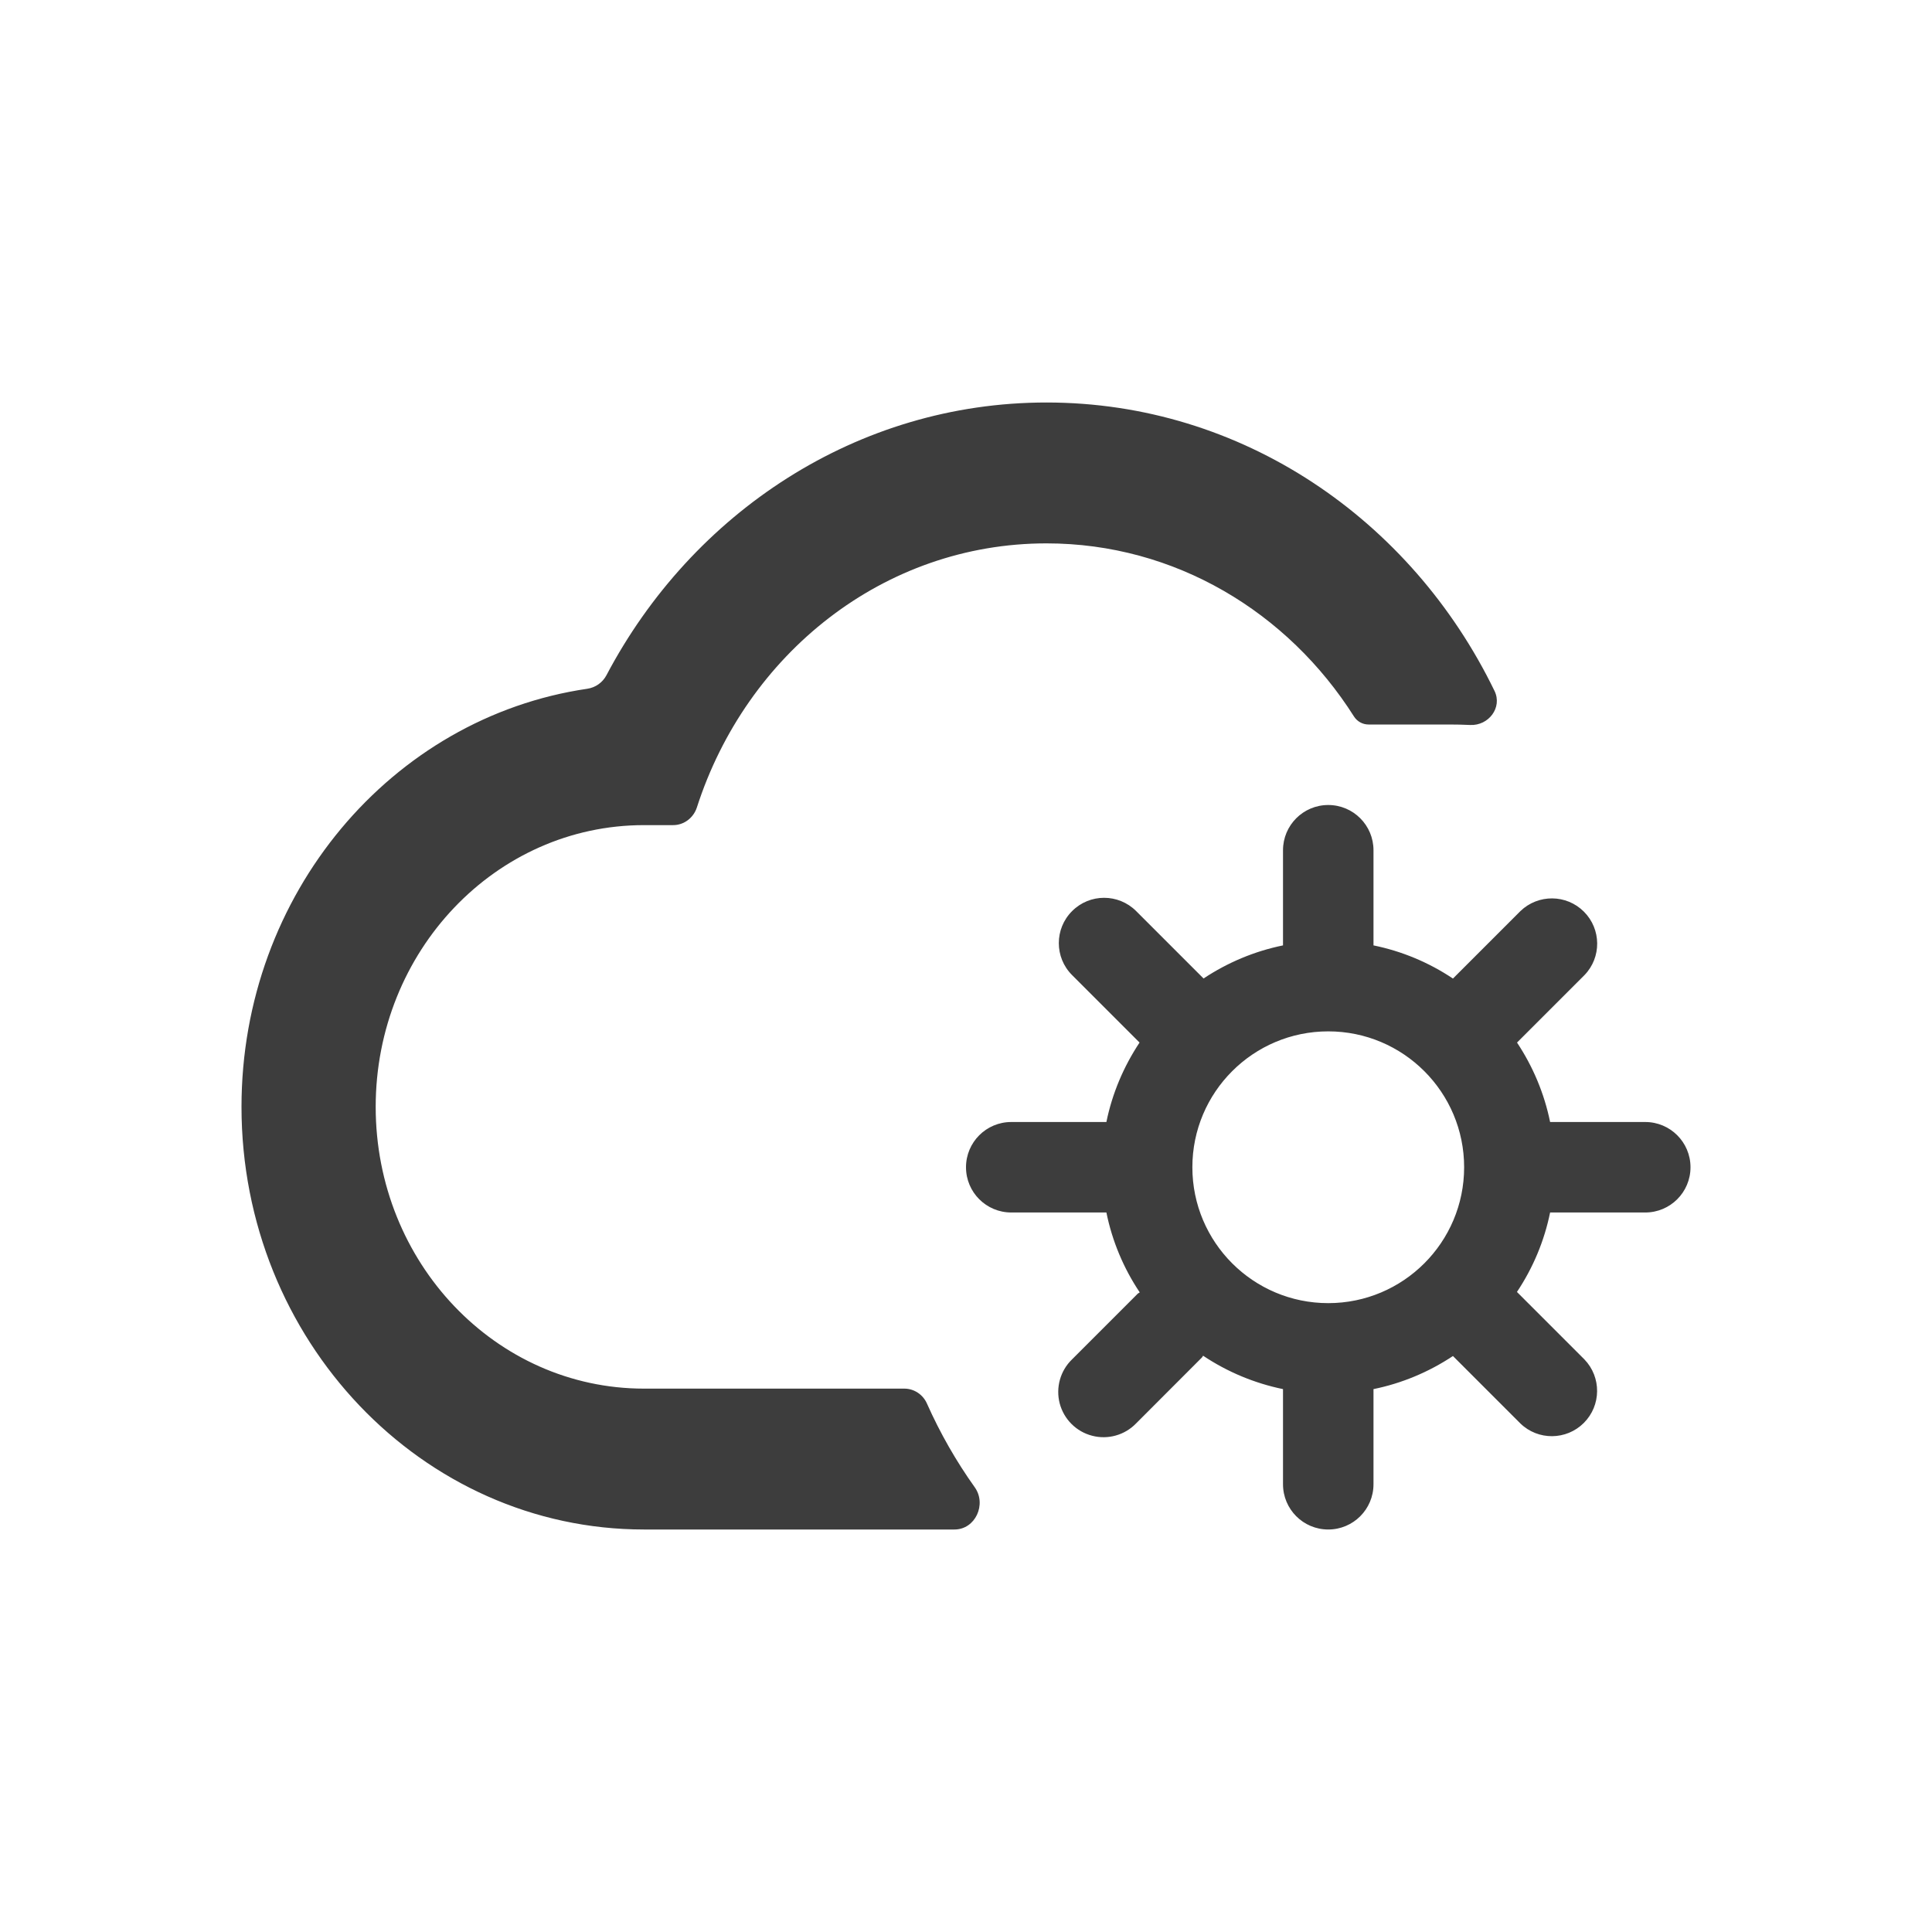
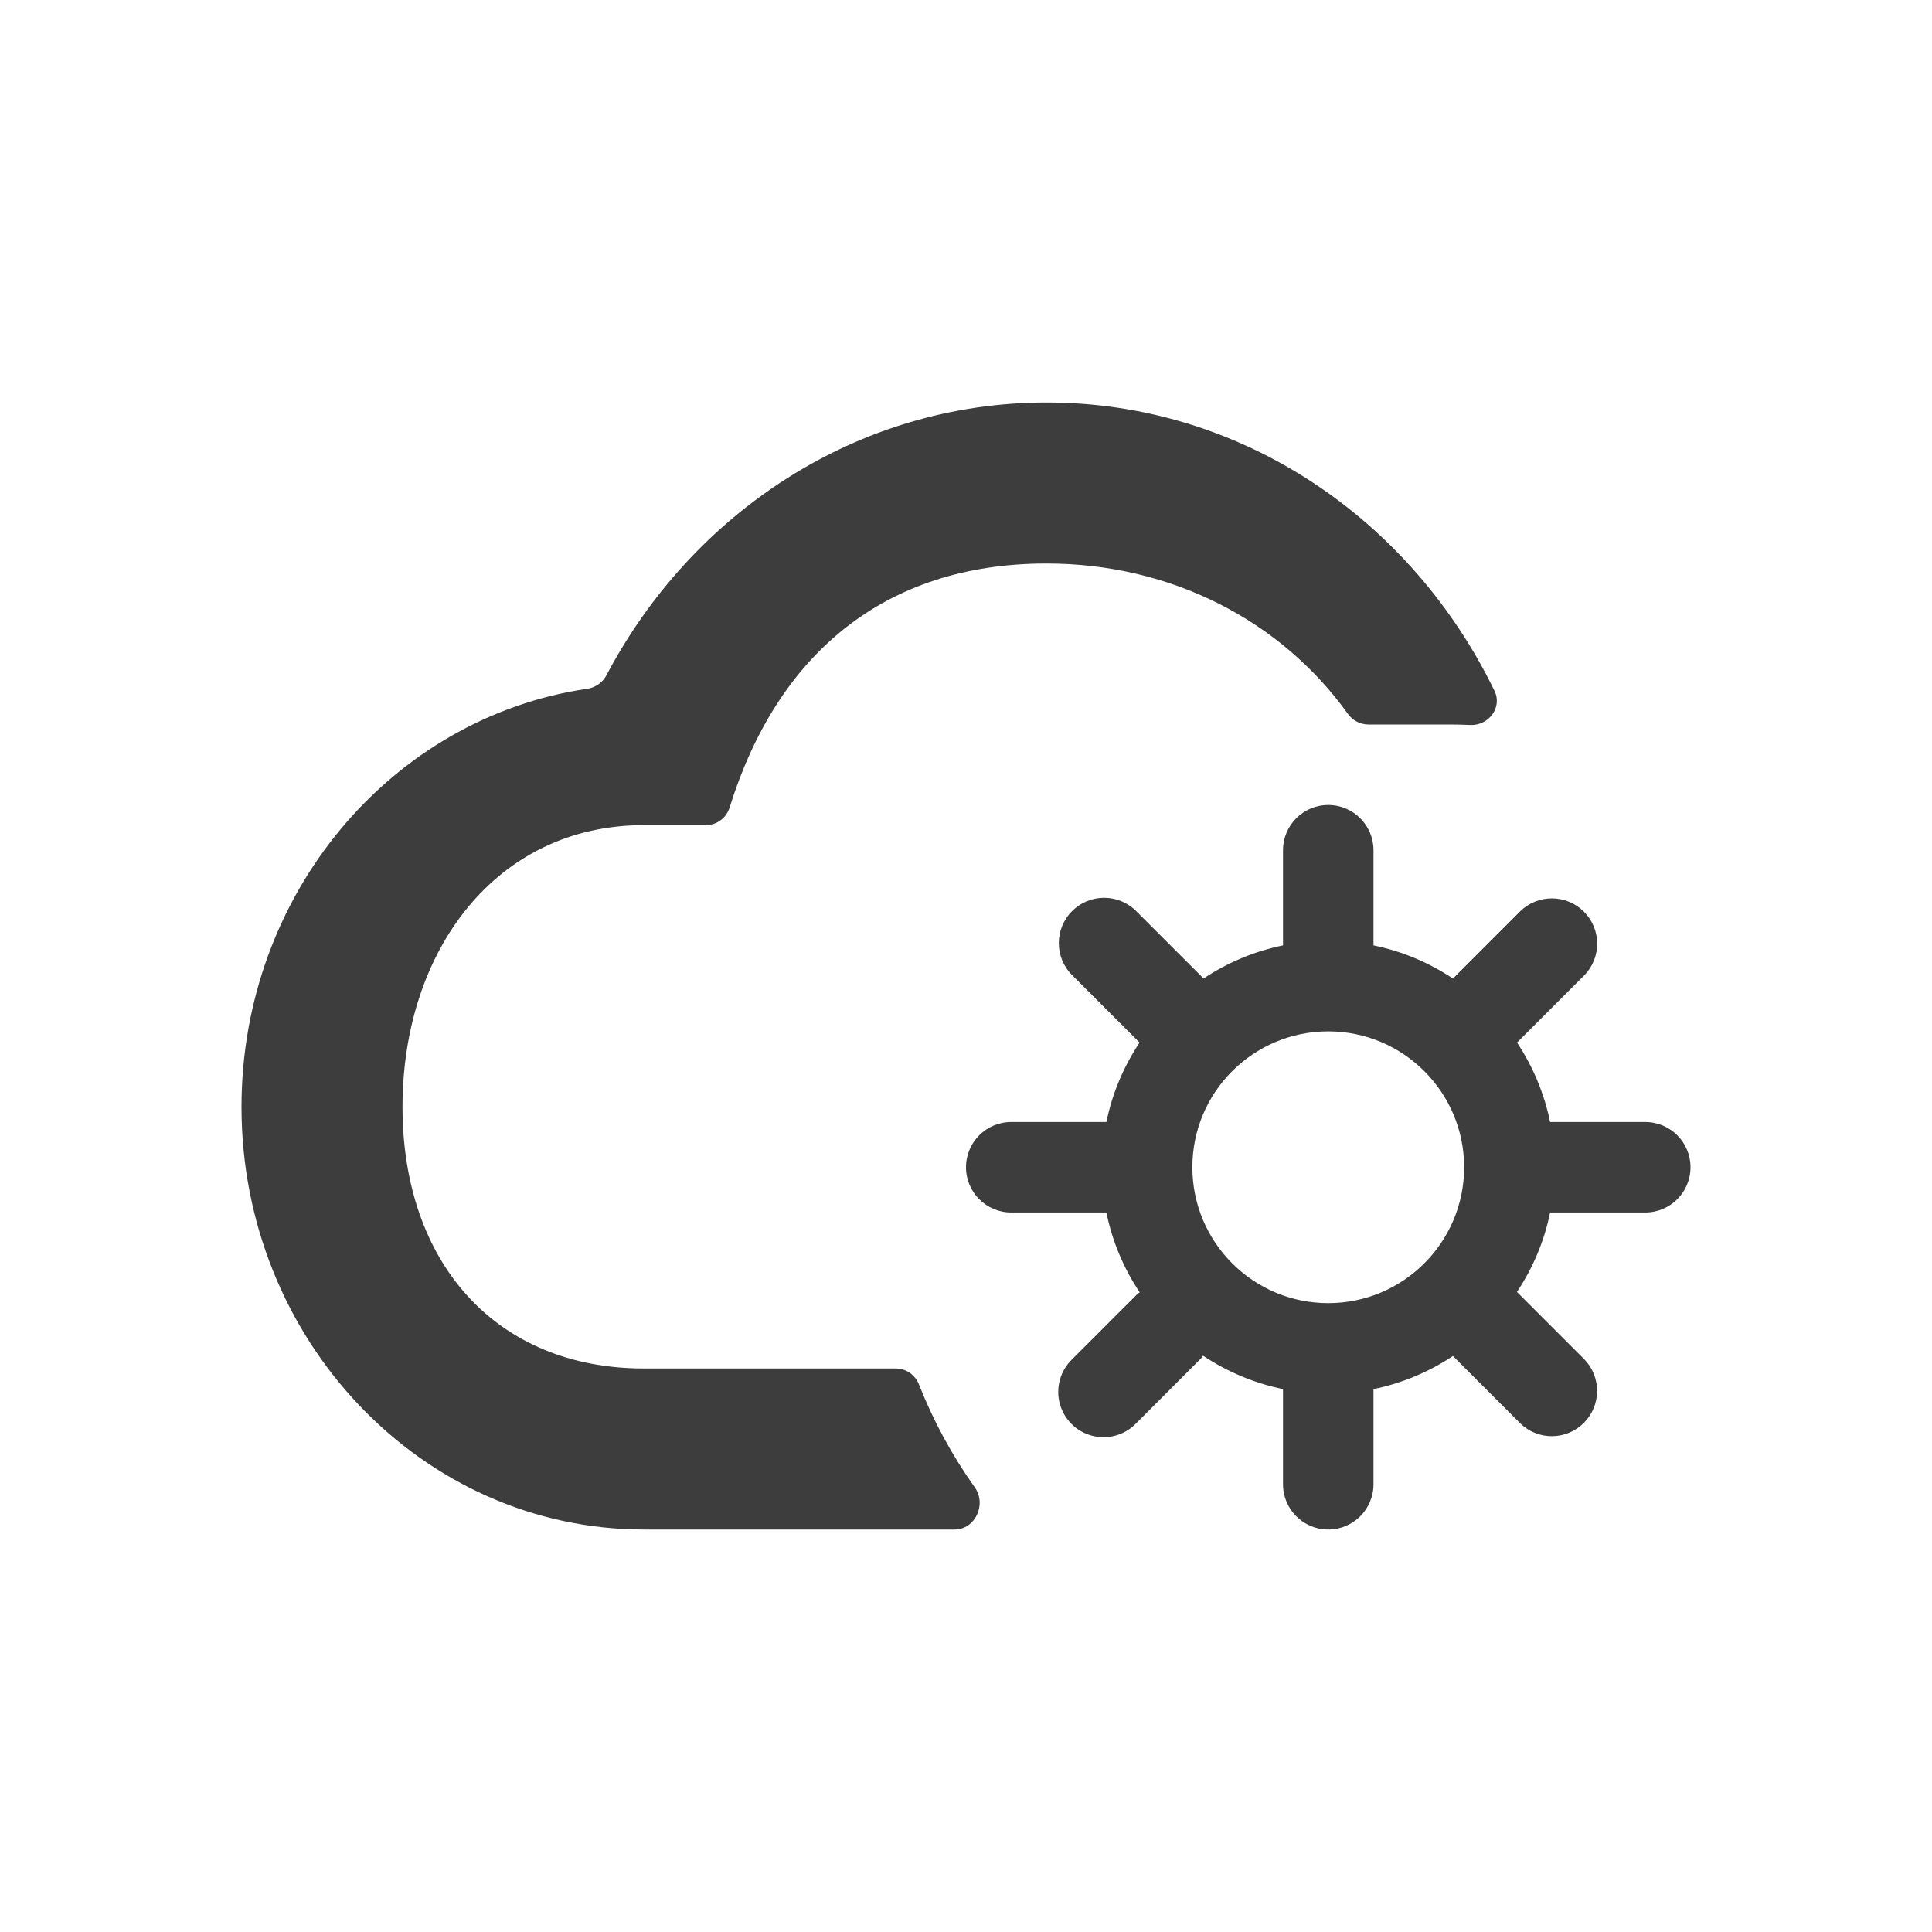
<svg xmlns="http://www.w3.org/2000/svg" width="24" height="24" viewBox="0 0 24 24" fill="none">
-   <path fill-rule="evenodd" clip-rule="evenodd" d="M11.857 19C12.116 19 12.259 18.687 12.109 18.476C11.878 18.152 11.679 17.804 11.515 17.436C11.466 17.324 11.356 17.25 11.234 17.25H8C6.158 17.25 4.667 15.684 4.667 13.75C4.667 11.816 6.158 10.25 8 10.25H8.362C8.498 10.25 8.615 10.159 8.657 10.03C9.271 8.122 10.977 6.75 13 6.75C14.596 6.75 15.999 7.604 16.82 8.901C16.859 8.962 16.927 9 17 9H18C18.088 9 18.176 9.002 18.264 9.006C18.492 9.016 18.665 8.79 18.566 8.584C17.533 6.454 15.43 5 13 5C10.648 5 8.598 6.369 7.533 8.389C7.485 8.479 7.397 8.541 7.296 8.556C4.866 8.912 3 11.105 3 13.75C3 16.646 5.242 19 8 19H11.857ZM20.438 13.938H19.256C19.184 13.585 19.044 13.251 18.845 12.951L19.683 12.113C19.896 11.893 19.893 11.542 19.676 11.325C19.459 11.108 19.108 11.105 18.887 11.318L18.049 12.156C17.75 11.956 17.415 11.816 17.062 11.744V10.562C17.062 10.252 16.811 10 16.5 10C16.189 10 15.938 10.252 15.938 10.562V11.744C15.585 11.816 15.251 11.956 14.951 12.155L14.113 11.317C13.893 11.098 13.537 11.098 13.318 11.318C13.098 11.537 13.098 11.894 13.318 12.113L14.156 12.951C13.957 13.251 13.816 13.585 13.744 13.938H12.562C12.252 13.938 12 14.189 12 14.5C12 14.811 12.252 15.062 12.562 15.062H13.744C13.816 15.417 13.957 15.754 14.158 16.054C14.155 16.058 14.15 16.06 14.146 16.062C14.141 16.065 14.137 16.067 14.133 16.071L13.317 16.887C13.171 17.028 13.113 17.237 13.164 17.434C13.216 17.63 13.369 17.784 13.566 17.835C13.762 17.887 13.972 17.828 14.113 17.682L14.928 16.866C14.932 16.863 14.935 16.858 14.938 16.853C14.94 16.849 14.942 16.845 14.945 16.841C15.246 17.042 15.583 17.183 15.938 17.256V18.438C15.938 18.748 16.189 19 16.5 19C16.811 19 17.062 18.748 17.062 18.438V17.256C17.415 17.184 17.749 17.044 18.049 16.845L18.887 17.683C19.107 17.896 19.458 17.893 19.675 17.676C19.892 17.459 19.895 17.108 19.682 16.887L18.844 16.049C19.044 15.75 19.184 15.415 19.256 15.062H20.438C20.748 15.062 21 14.811 21 14.5C21 14.189 20.748 13.938 20.438 13.938ZM14.812 14.5C14.812 13.568 15.568 12.812 16.5 12.812C17.432 12.812 18.188 13.568 18.188 14.5C18.188 15.432 17.432 16.188 16.5 16.188C15.568 16.188 14.812 15.432 14.812 14.5Z" fill="#3D3D3D" />
+   <path fill-rule="evenodd" clip-rule="evenodd" d="M11.857 19C12.116 19 12.259 18.687 12.109 18.476C11.829 18.083 11.595 17.654 11.416 17.199C11.369 17.08 11.256 17 11.129 17H8C6.158 17 5 15.684 5 13.75C5 11.816 6.158 10.25 8 10.25H8.771C8.906 10.25 9.024 10.159 9.064 10.03C9.651 8.14 10.977 7 13 7C14.547 7 15.914 7.709 16.743 8.867C16.803 8.95 16.898 9 17 9H18C18.088 9 18.176 9.002 18.264 9.006C18.492 9.016 18.665 8.79 18.566 8.584C17.533 6.454 15.43 5 13 5C10.648 5 8.598 6.369 7.533 8.389C7.485 8.479 7.397 8.541 7.296 8.556C4.866 8.912 3 11.105 3 13.75C3 16.646 5.242 19 8 19H11.857ZM20.438 13.938H19.256C19.184 13.585 19.044 13.251 18.845 12.951L19.683 12.113C19.896 11.893 19.893 11.542 19.676 11.325C19.459 11.108 19.108 11.105 18.887 11.318L18.049 12.156C17.75 11.956 17.415 11.816 17.062 11.744V10.562C17.062 10.252 16.811 10 16.5 10C16.189 10 15.938 10.252 15.938 10.562V11.744C15.585 11.816 15.251 11.956 14.951 12.155L14.113 11.317C13.893 11.098 13.537 11.098 13.318 11.318C13.098 11.537 13.098 11.894 13.318 12.113L14.156 12.951C13.957 13.251 13.816 13.585 13.744 13.938H12.562C12.252 13.938 12 14.189 12 14.5C12 14.811 12.252 15.062 12.562 15.062H13.744C13.816 15.417 13.957 15.754 14.158 16.054C14.155 16.058 14.15 16.06 14.146 16.062C14.141 16.065 14.137 16.067 14.133 16.071L13.317 16.887C13.171 17.028 13.113 17.237 13.164 17.434C13.216 17.63 13.369 17.784 13.566 17.835C13.762 17.887 13.972 17.828 14.113 17.682L14.928 16.866C14.932 16.863 14.935 16.858 14.938 16.853C14.94 16.849 14.942 16.845 14.945 16.841C15.246 17.042 15.583 17.183 15.938 17.256V18.438C15.938 18.748 16.189 19 16.5 19C16.811 19 17.062 18.748 17.062 18.438V17.256C17.415 17.184 17.749 17.044 18.049 16.845L18.887 17.683C19.107 17.896 19.458 17.893 19.675 17.676C19.892 17.459 19.895 17.108 19.682 16.887L18.844 16.049C19.044 15.75 19.184 15.415 19.256 15.062H20.438C20.748 15.062 21 14.811 21 14.5C21 14.189 20.748 13.938 20.438 13.938ZM14.812 14.5C14.812 13.568 15.568 12.812 16.5 12.812C17.432 12.812 18.188 13.568 18.188 14.5C18.188 15.432 17.432 16.188 16.5 16.188C15.568 16.188 14.812 15.432 14.812 14.5Z" fill="#3D3D3D" />
</svg>
